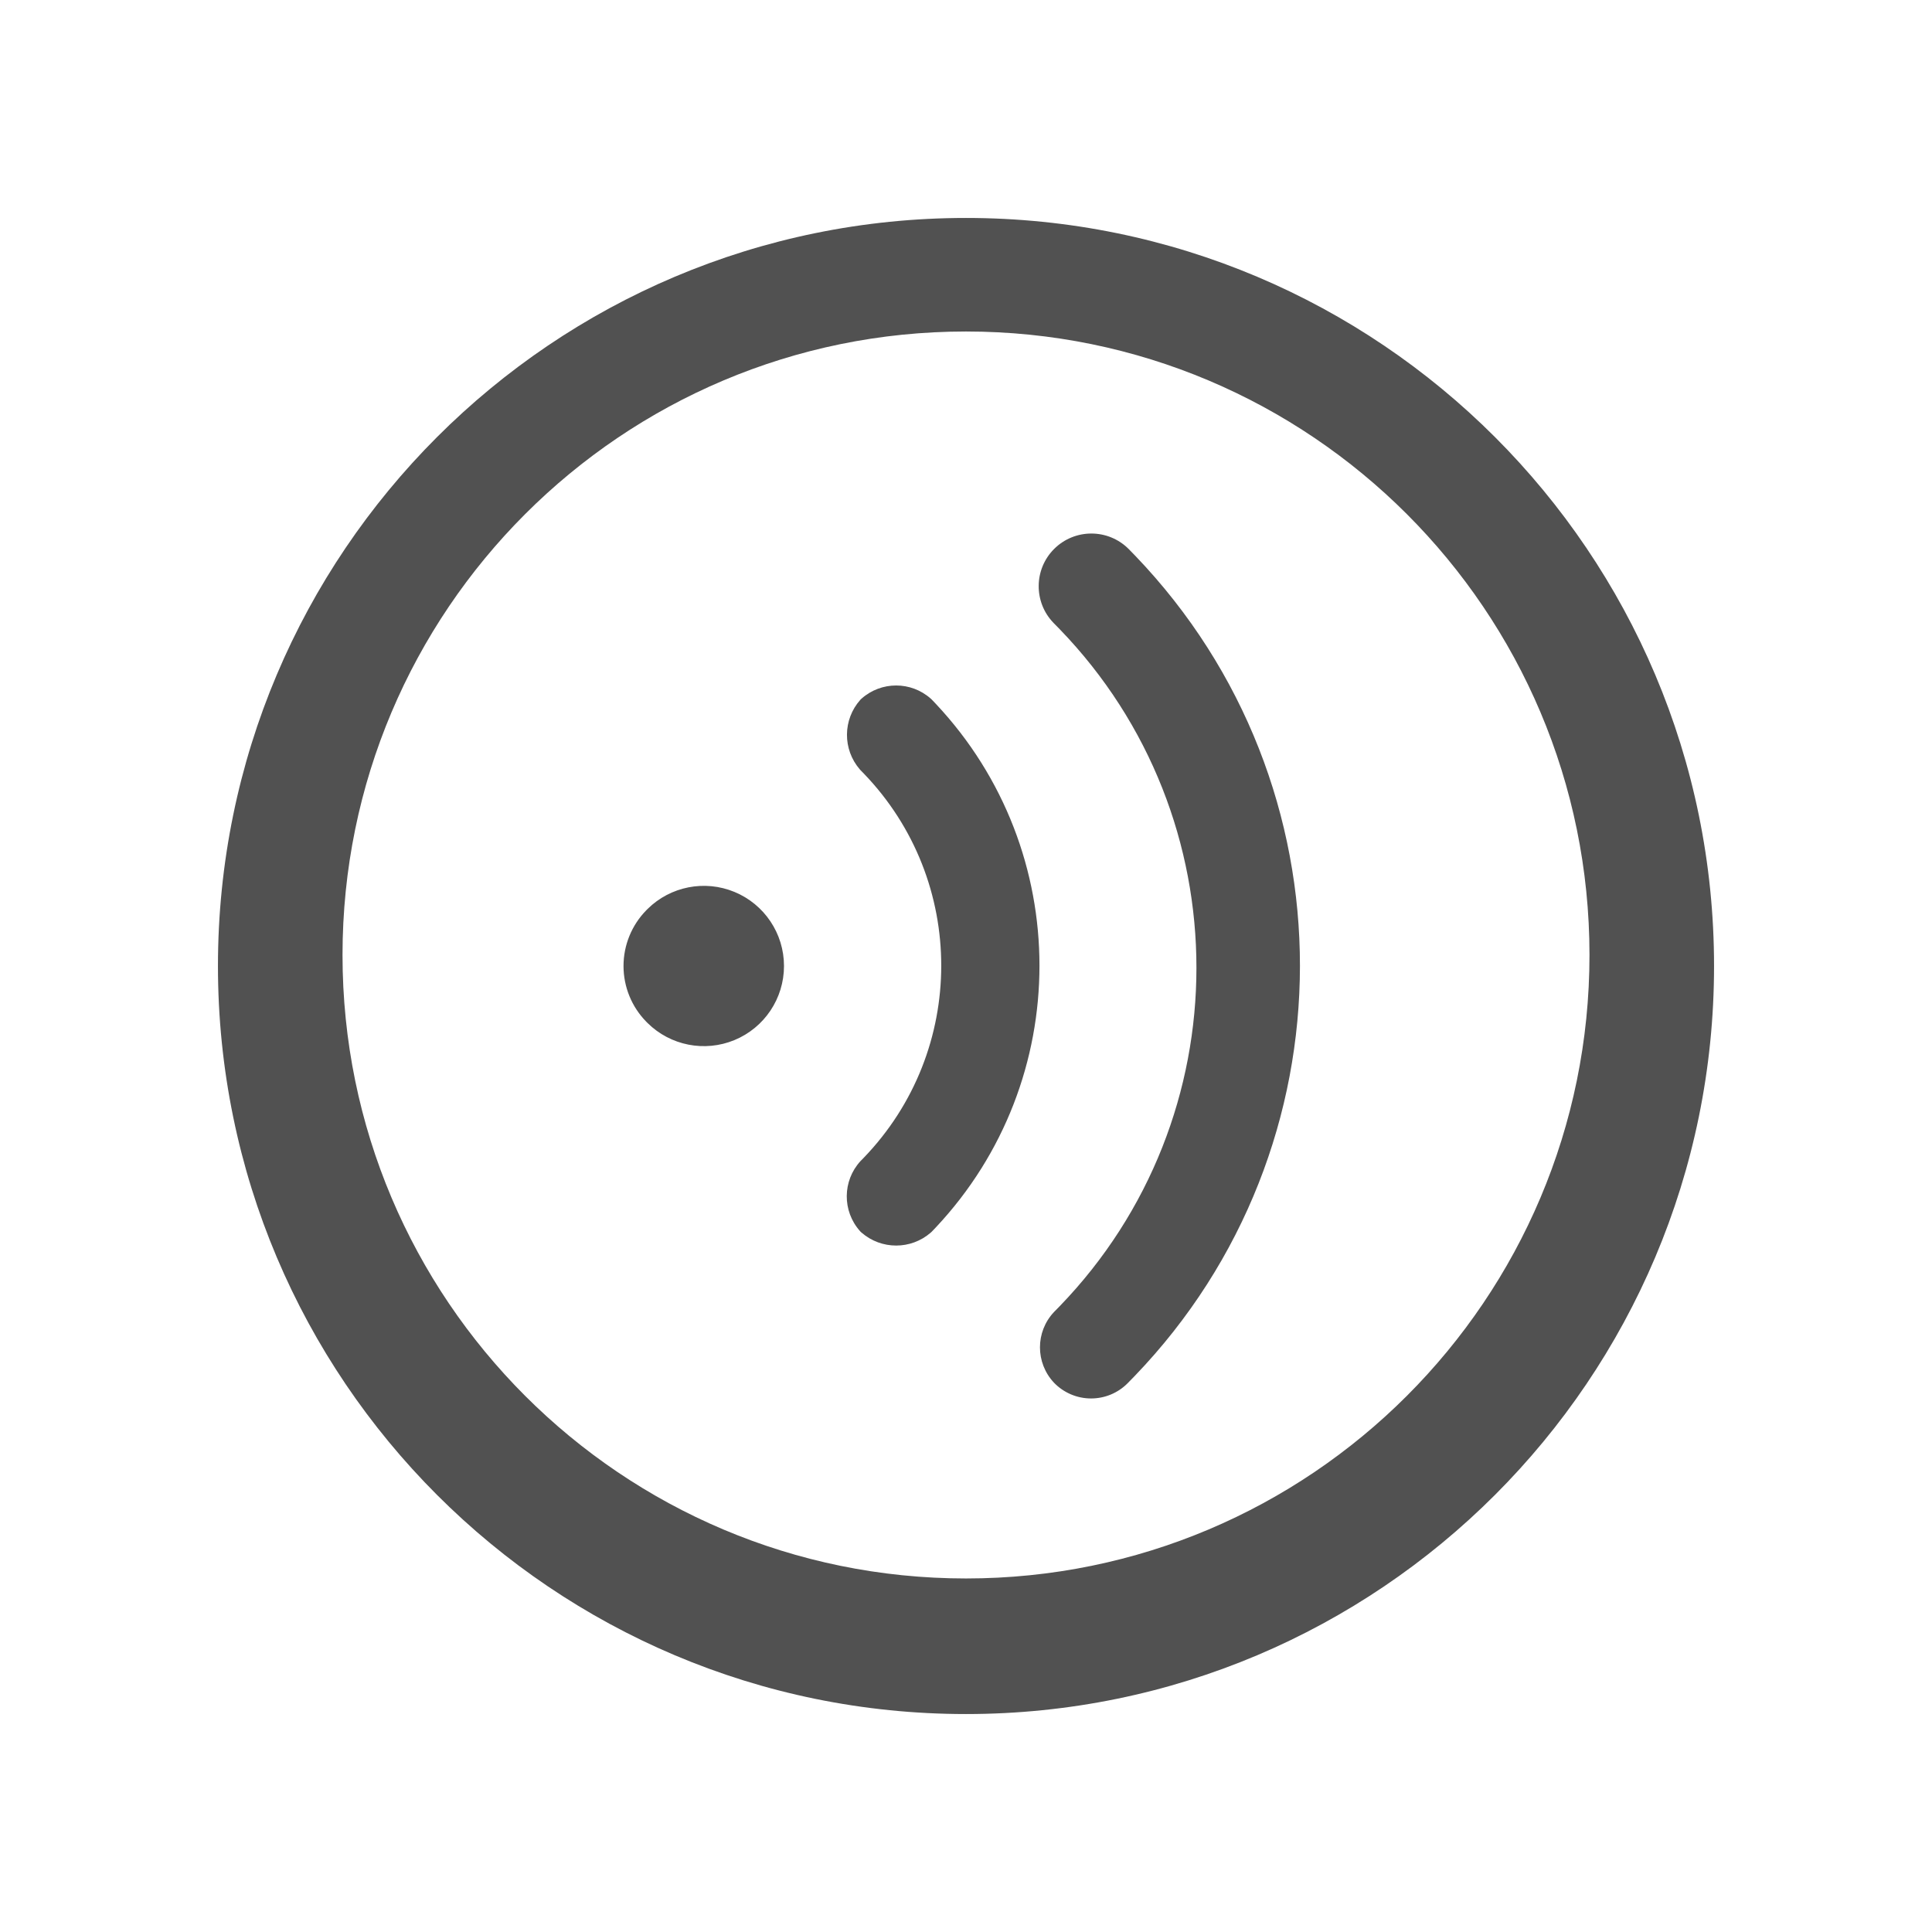
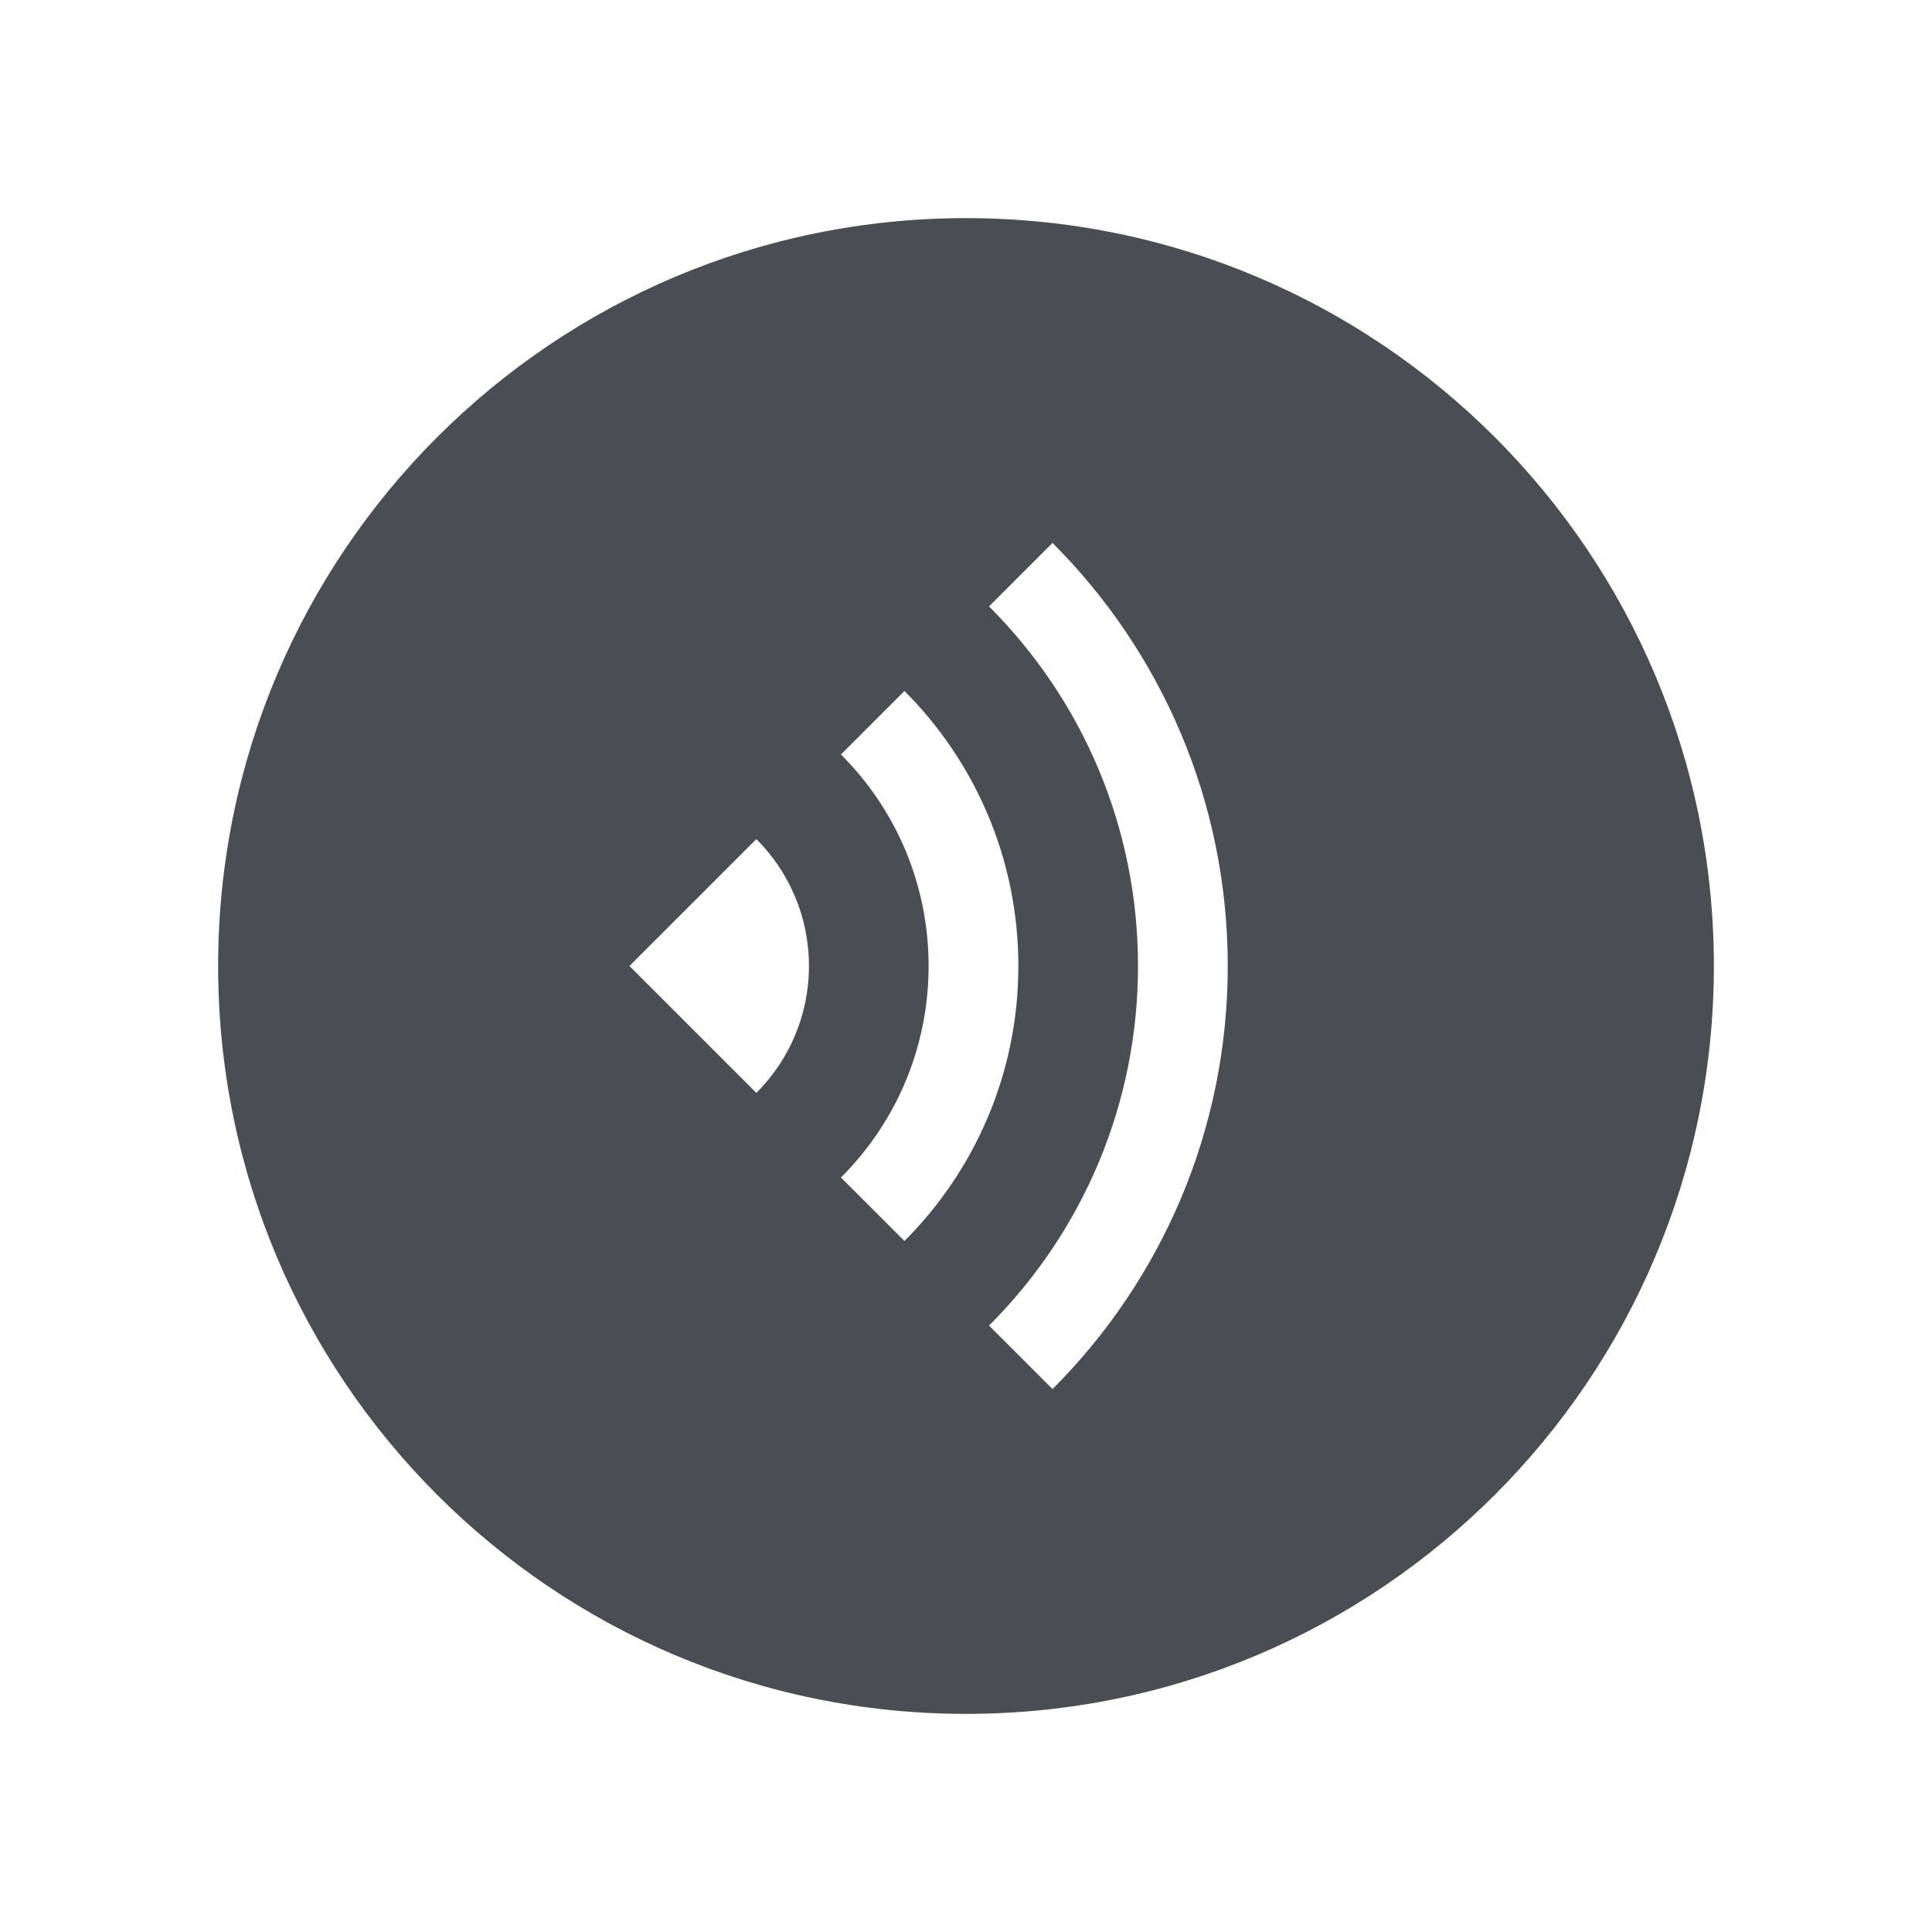
- <svg xmlns="http://www.w3.org/2000/svg" t="1786712667784" class="icon" viewBox="0 0 1024 1024" version="1.1" p-id="19217" width="31" height="31">
-   <g transform="translate(512 512) scale(0.885) translate(-512 -512)">
-     <path d="M512 64c247.424 0 448 200.576 448 448S759.424 960 512 960 64 759.424 64 512 264.576 64 512 64z m0 68c-206.22 0-373.4 167.18-373.4 373.4s167.18 373.4 373.4 373.4 373.4-167.18 373.4-373.4-167.18-373.4-373.4-373.4z m52.766 130.24c12.33-12.32 32.298-12.32 44.625-0.005l0.018 0.019 4.026 4.133c131.545 137.211 131.4 354.035-0.317 491.07l-4.073 4.17-0.342 0.348c-5.74 5.758-13.6 9.025-21.802 9.025a30.85 30.85 0 0 1-22.19-9.419c-11.208-11.926-11.208-30.444-0.044-42.324l0.097-0.1 3.343-3.404c109.19-113.003 109.2-292.426 0.033-405.442l-3.376-3.438-0.365-0.372c-11.943-12.356-11.821-32.055 0.367-44.261z m-115.333 89.643c11.818-10.51 29.644-10.51 41.463-0.003l0.462 0.418 0.096 0.1 2.53 2.652c82.68 88.053 82.688 225.361 0.026 313.424l-2.672 2.799-0.124 0.11-0.358 0.316c-11.864 10.301-29.51 10.302-41.376 0.003l-0.533-0.472-0.157-0.171-0.325-0.36c-10.61-11.942-10.502-30.015 0.325-41.832l0.132-0.138 1.892-1.933c61.805-64.168 61.812-165.846 0.019-230.022l-1.998-2.04-0.083-0.092-0.318-0.361c-10.4-11.99-10.294-29.879 0.318-41.747l0.154-0.172 0.17-0.157z m-128.057 125.89c13.666-13.46 34.104-17.488 51.906-10.157C391.264 475.02 403 492.549 403 512c0 19.452-11.736 36.98-29.718 44.385a47.973 47.973 0 0 1-51.93-10.182l-0.413-0.412-0.425-0.427A47.64 47.64 0 0 1 306.889 512a47.658 47.658 0 0 1 13.675-33.413l0.4-0.403z" p-id="19218" fill="#515151" />
+ <svg xmlns="http://www.w3.org/2000/svg" width="31" height="31" viewBox="0 0 31 31" fill="none">
+   <g transform="translate(15.5 15.5) scale(1.2) translate(-12 -12)" fill="#4a4d53" fill-rule="evenodd">
+     <path d="M12 22C6.477 22 2 17.523 2 12 2 6.477 6.477 2 12 2 17.523 2 22 6.477 22 12 22 17.523 17.523 22 12 22zM12.308 16.808 13.157 17.657C14.605 16.209 15.5 14.209 15.5 12 15.5 9.791 14.605 7.791 13.157 6.343L12.308 7.192C13.576 8.459 14.3 10.171 14.3 12 14.3 13.829 13.576 15.541 12.308 16.808zM10.328 14.828 11.177 15.677C12.118 14.736 12.7 13.436 12.7 12 12.7 10.564 12.118 9.264 11.177 8.323L10.328 9.172C11.075 9.918 11.5 10.924 11.5 12 11.5 13.076 11.075 14.082 10.328 14.828zM9.197 13.697C9.631 13.263 9.9 12.663 9.9 12 9.9 11.337 9.631 10.737 9.197 10.303L7.5 12 9.197 13.697z" />
  </g>
</svg>
